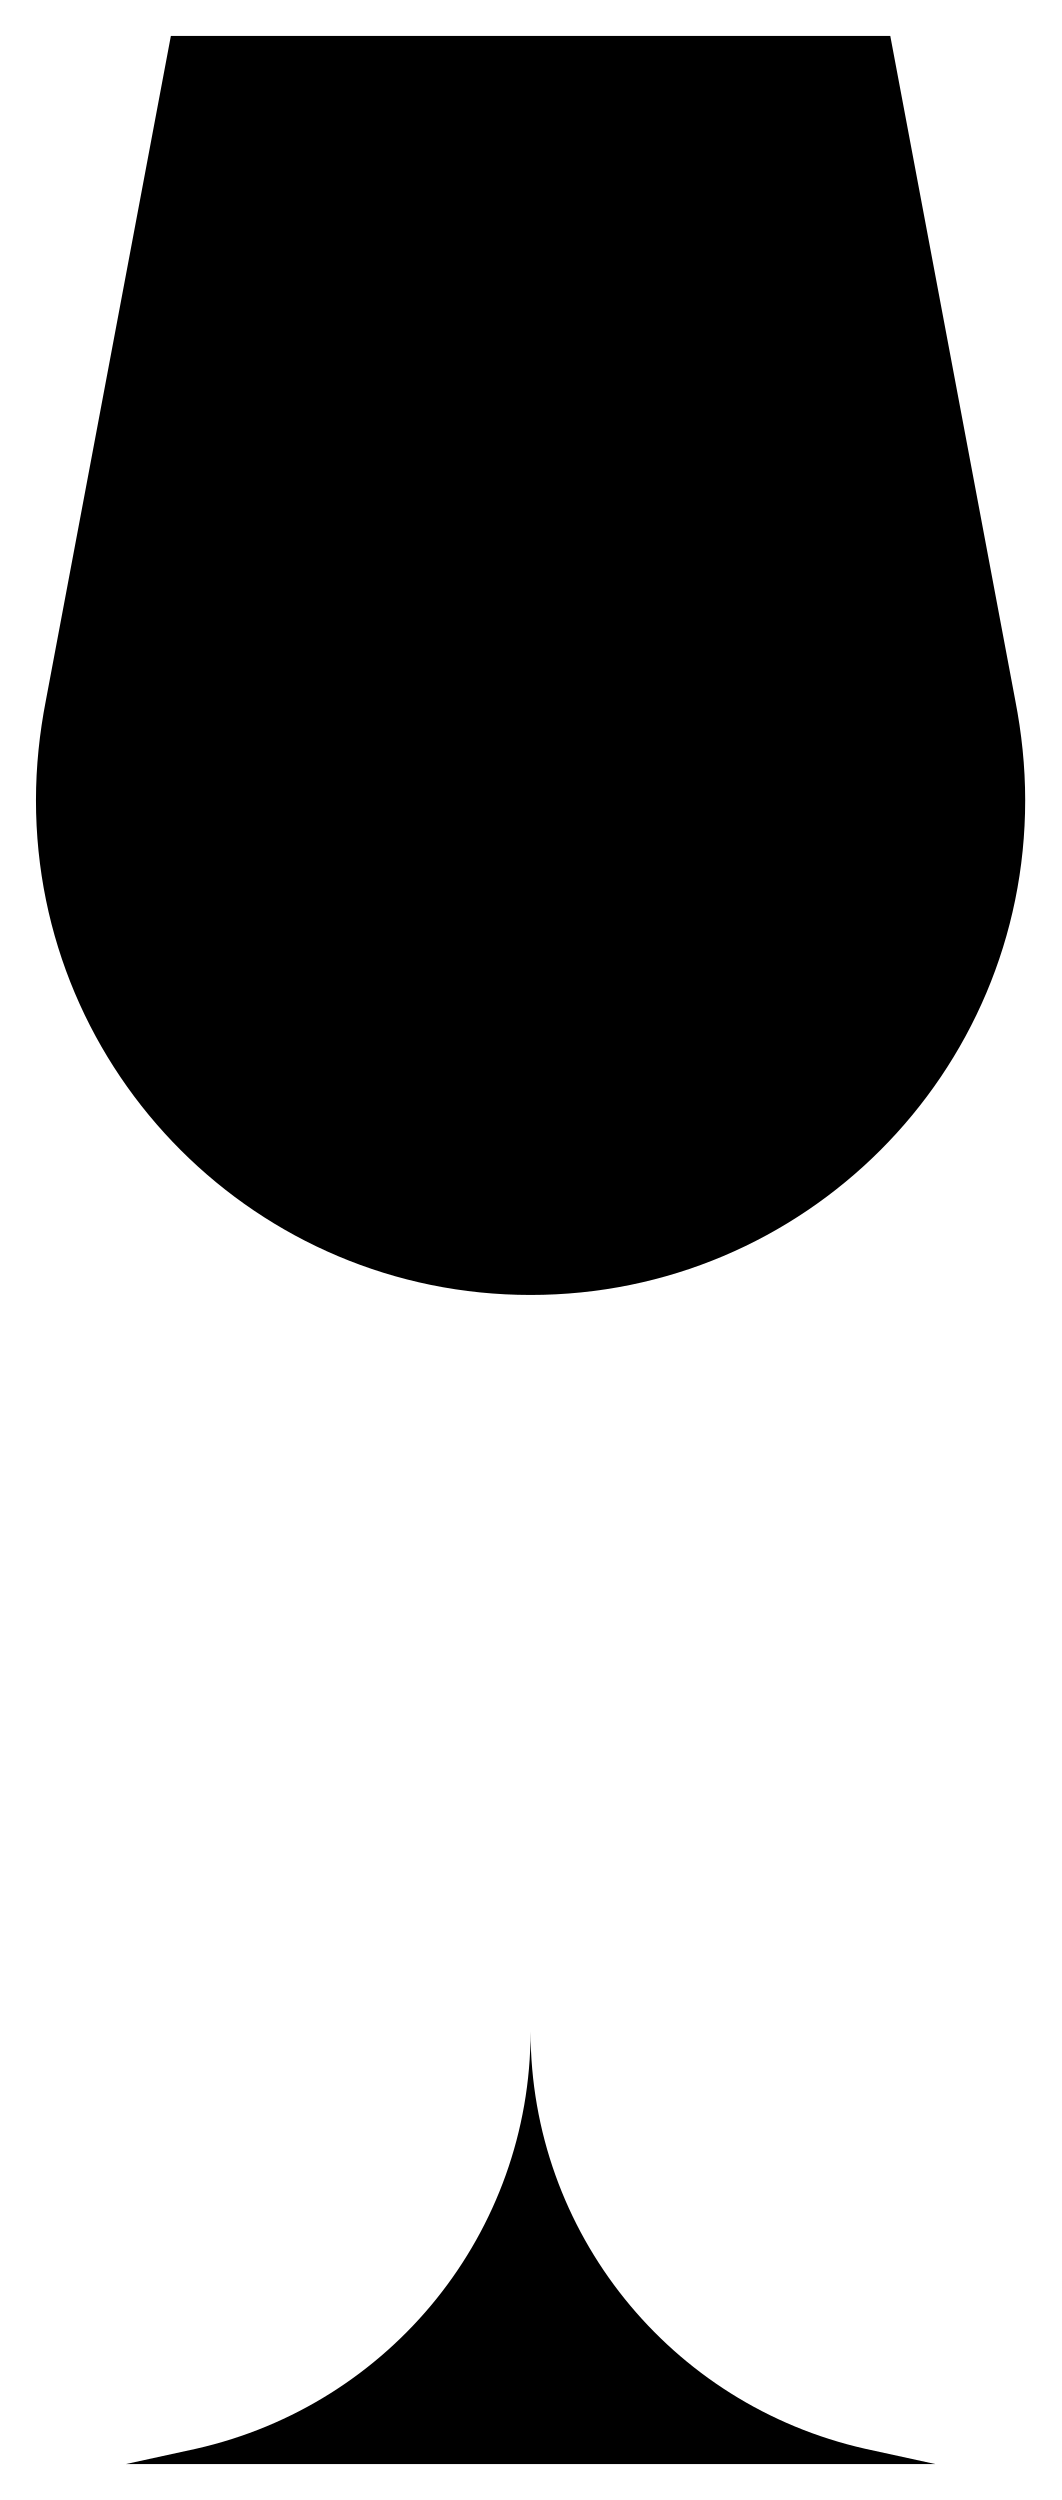
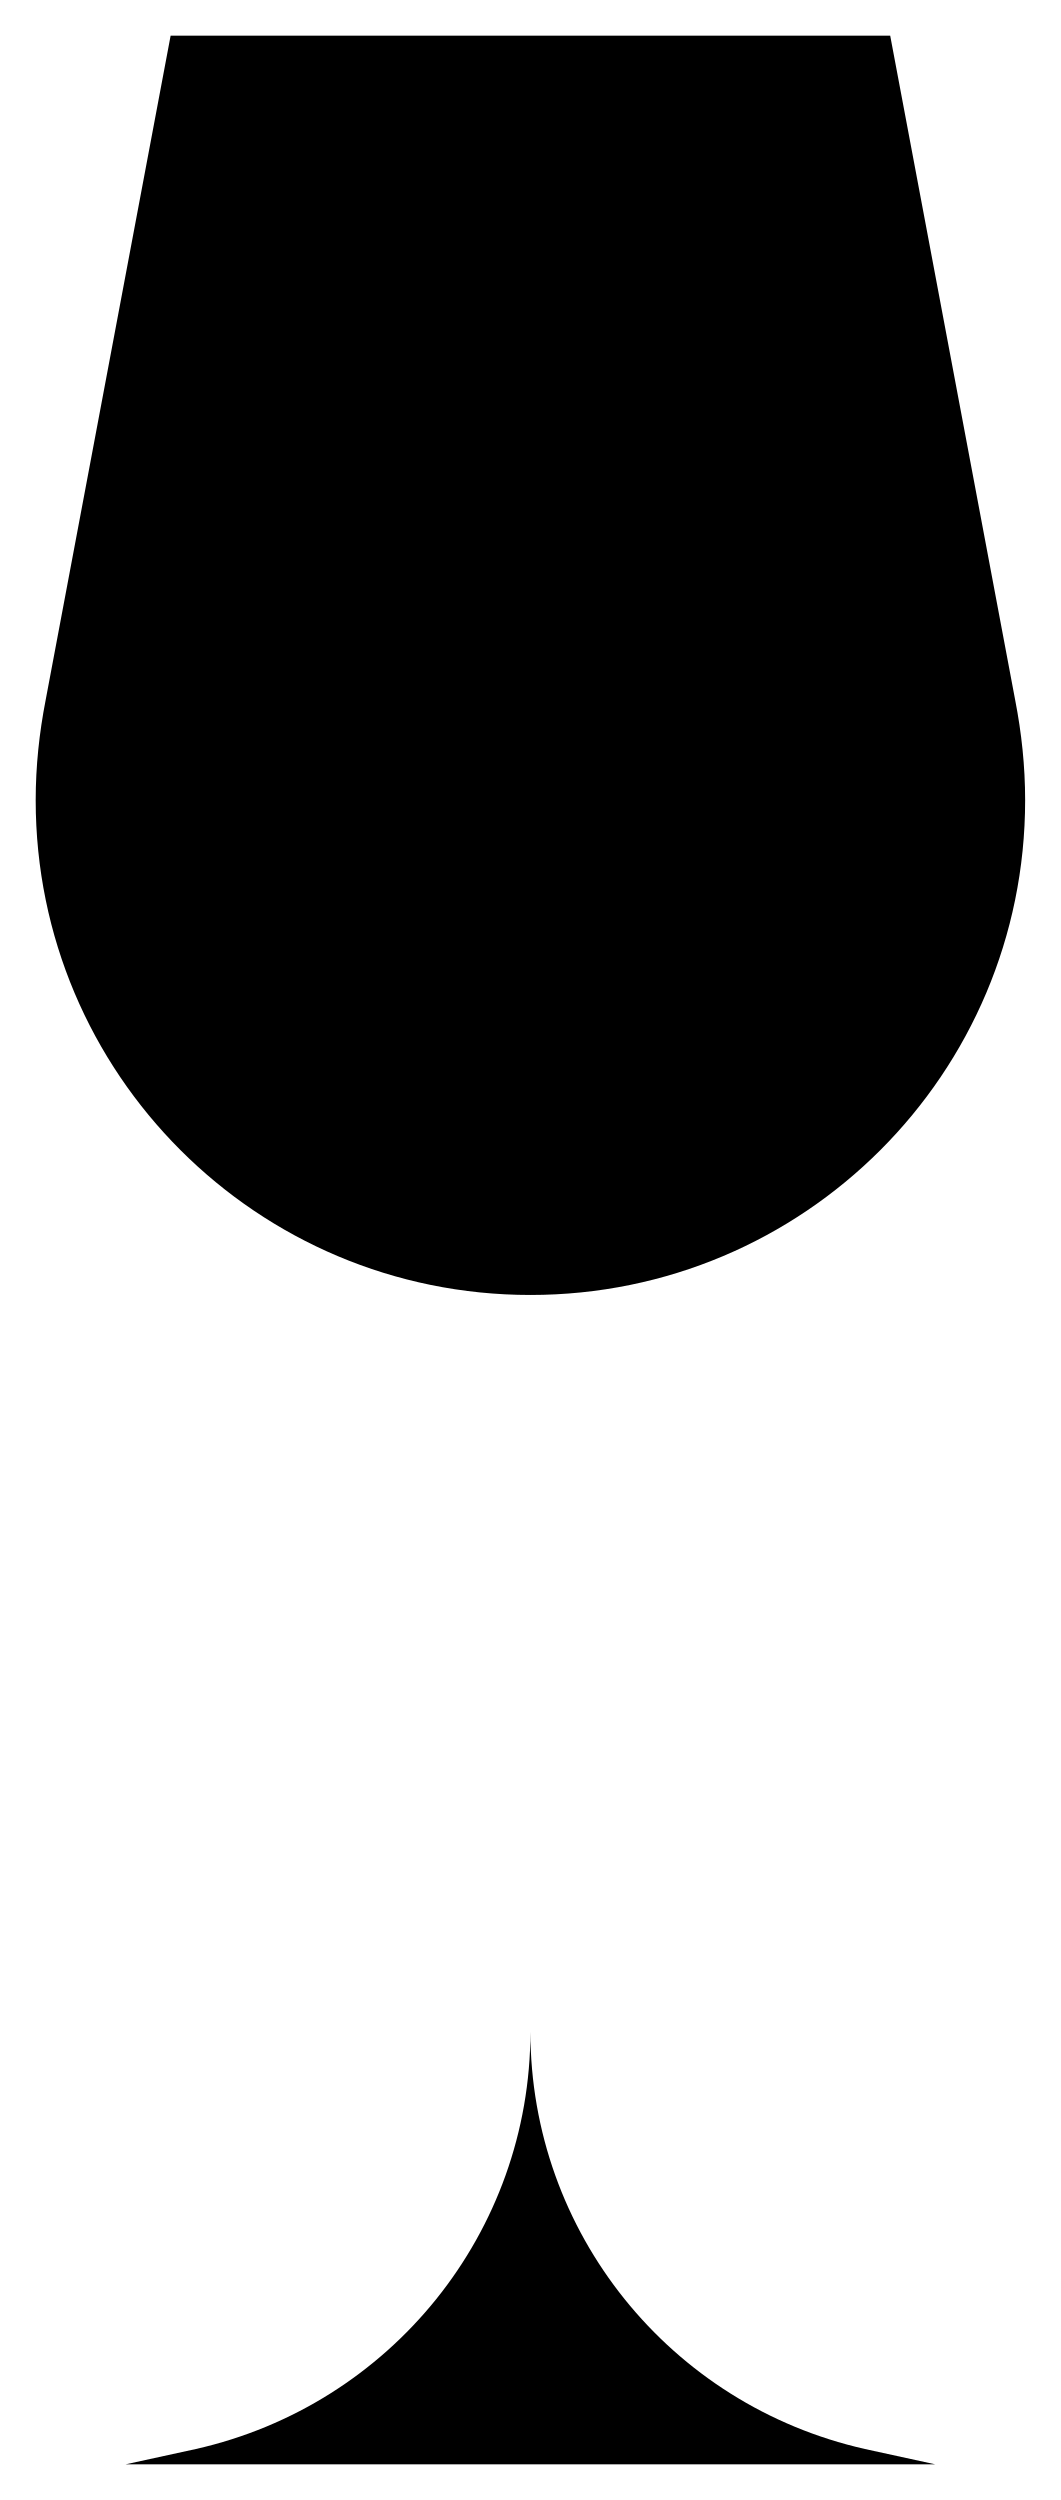
- <svg viewBox="0 0 41.628 98.072" class="glass-icon glass-icon--wine" role="img" aria-hidden="true" focusable="false">
+ <svg viewBox="0.011 0.011 41.606 98.05" class="glass-icon glass-icon--wine" role="img" aria-hidden="true" focusable="false">
  <g transform="translate(18.52083,-164.3063)">
    <path class="glass-icon-line" d="m -11.818,165.717 h 28.222" />
    <path class="glass-icon-line" d="m -11.818,165.717 -4.904,26.07 c -0.247,1.27 -0.388,2.575 -0.388,3.916 0,10.724 8.678,19.403 19.403,19.403 10.724,0 19.403,-8.678 19.403,-19.403 0,-1.341 -0.141,-2.646 -0.388,-3.916 l -4.904,-26.07" />
    <path class="glass-icon-line" d="m 2.293,243.999 c 0,7.867 5.468,14.64 13.123,16.369 l 2.752,0.6 h -31.75 l 2.752,-0.6 c 7.655,-1.729 13.123,-8.502 13.123,-16.369 z" />
    <path class="glass-icon-line" d="m 2.293,243.999 v -28.892" />
  </g>
</svg>
